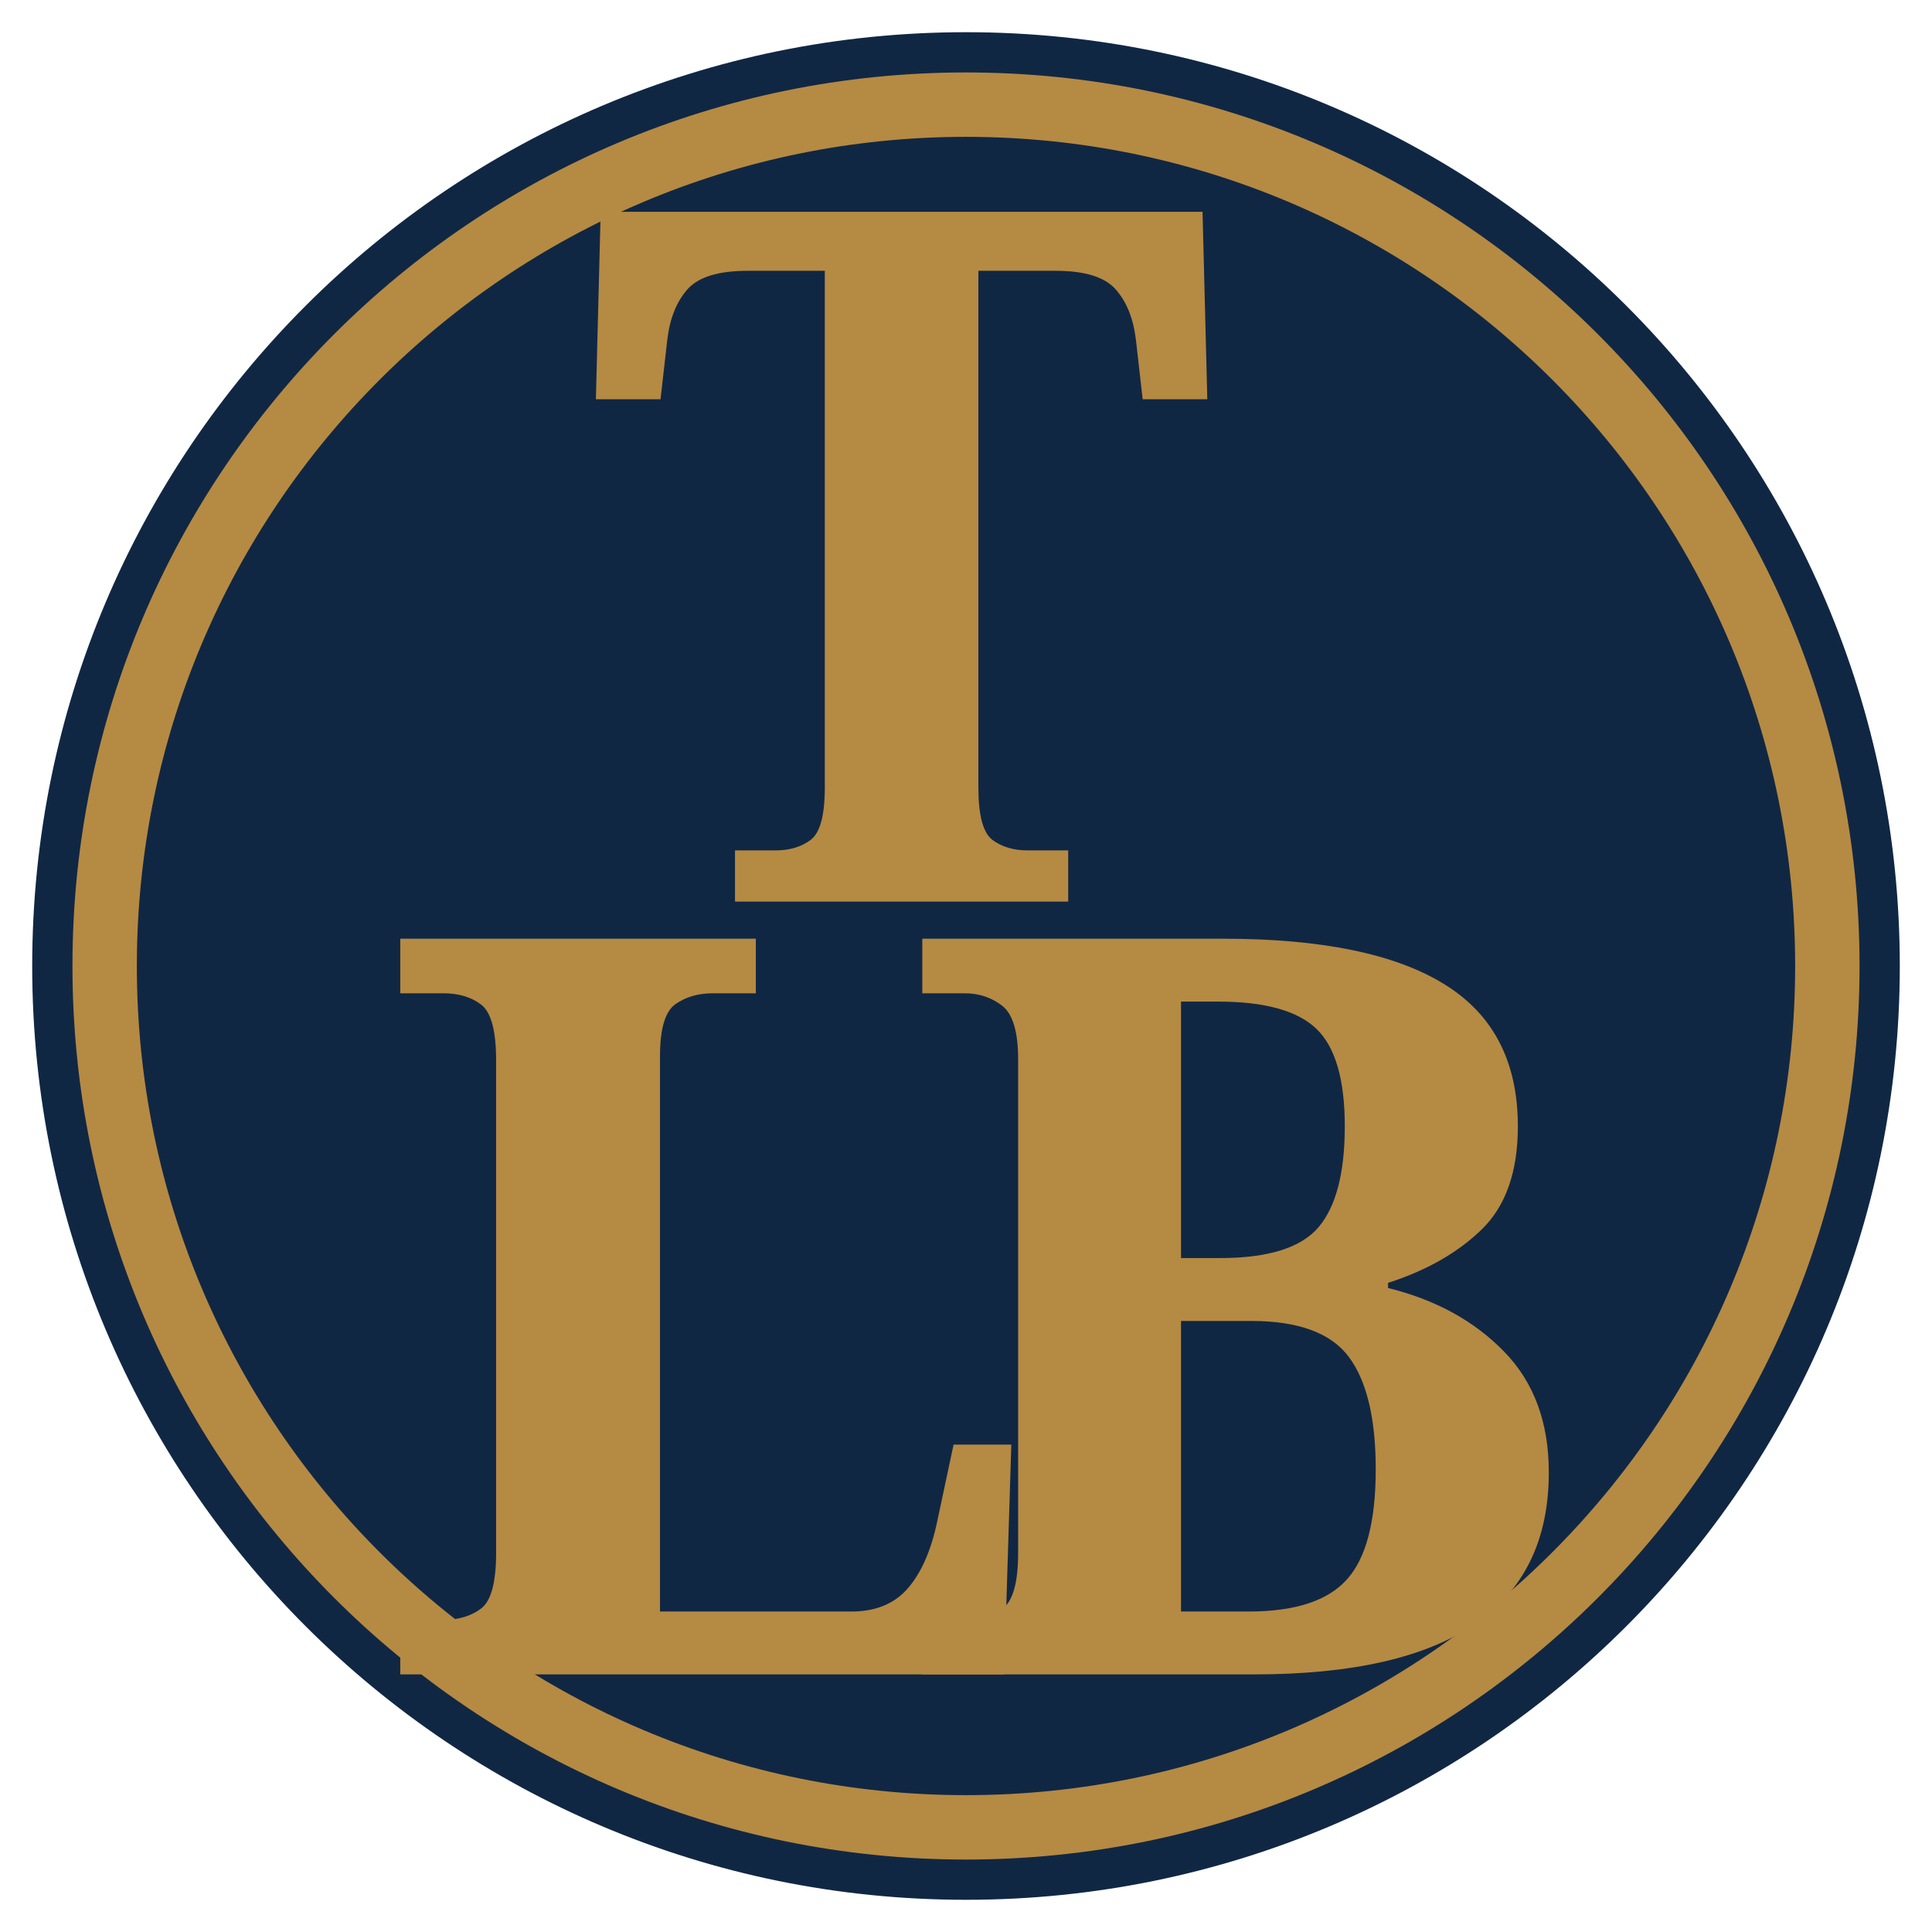
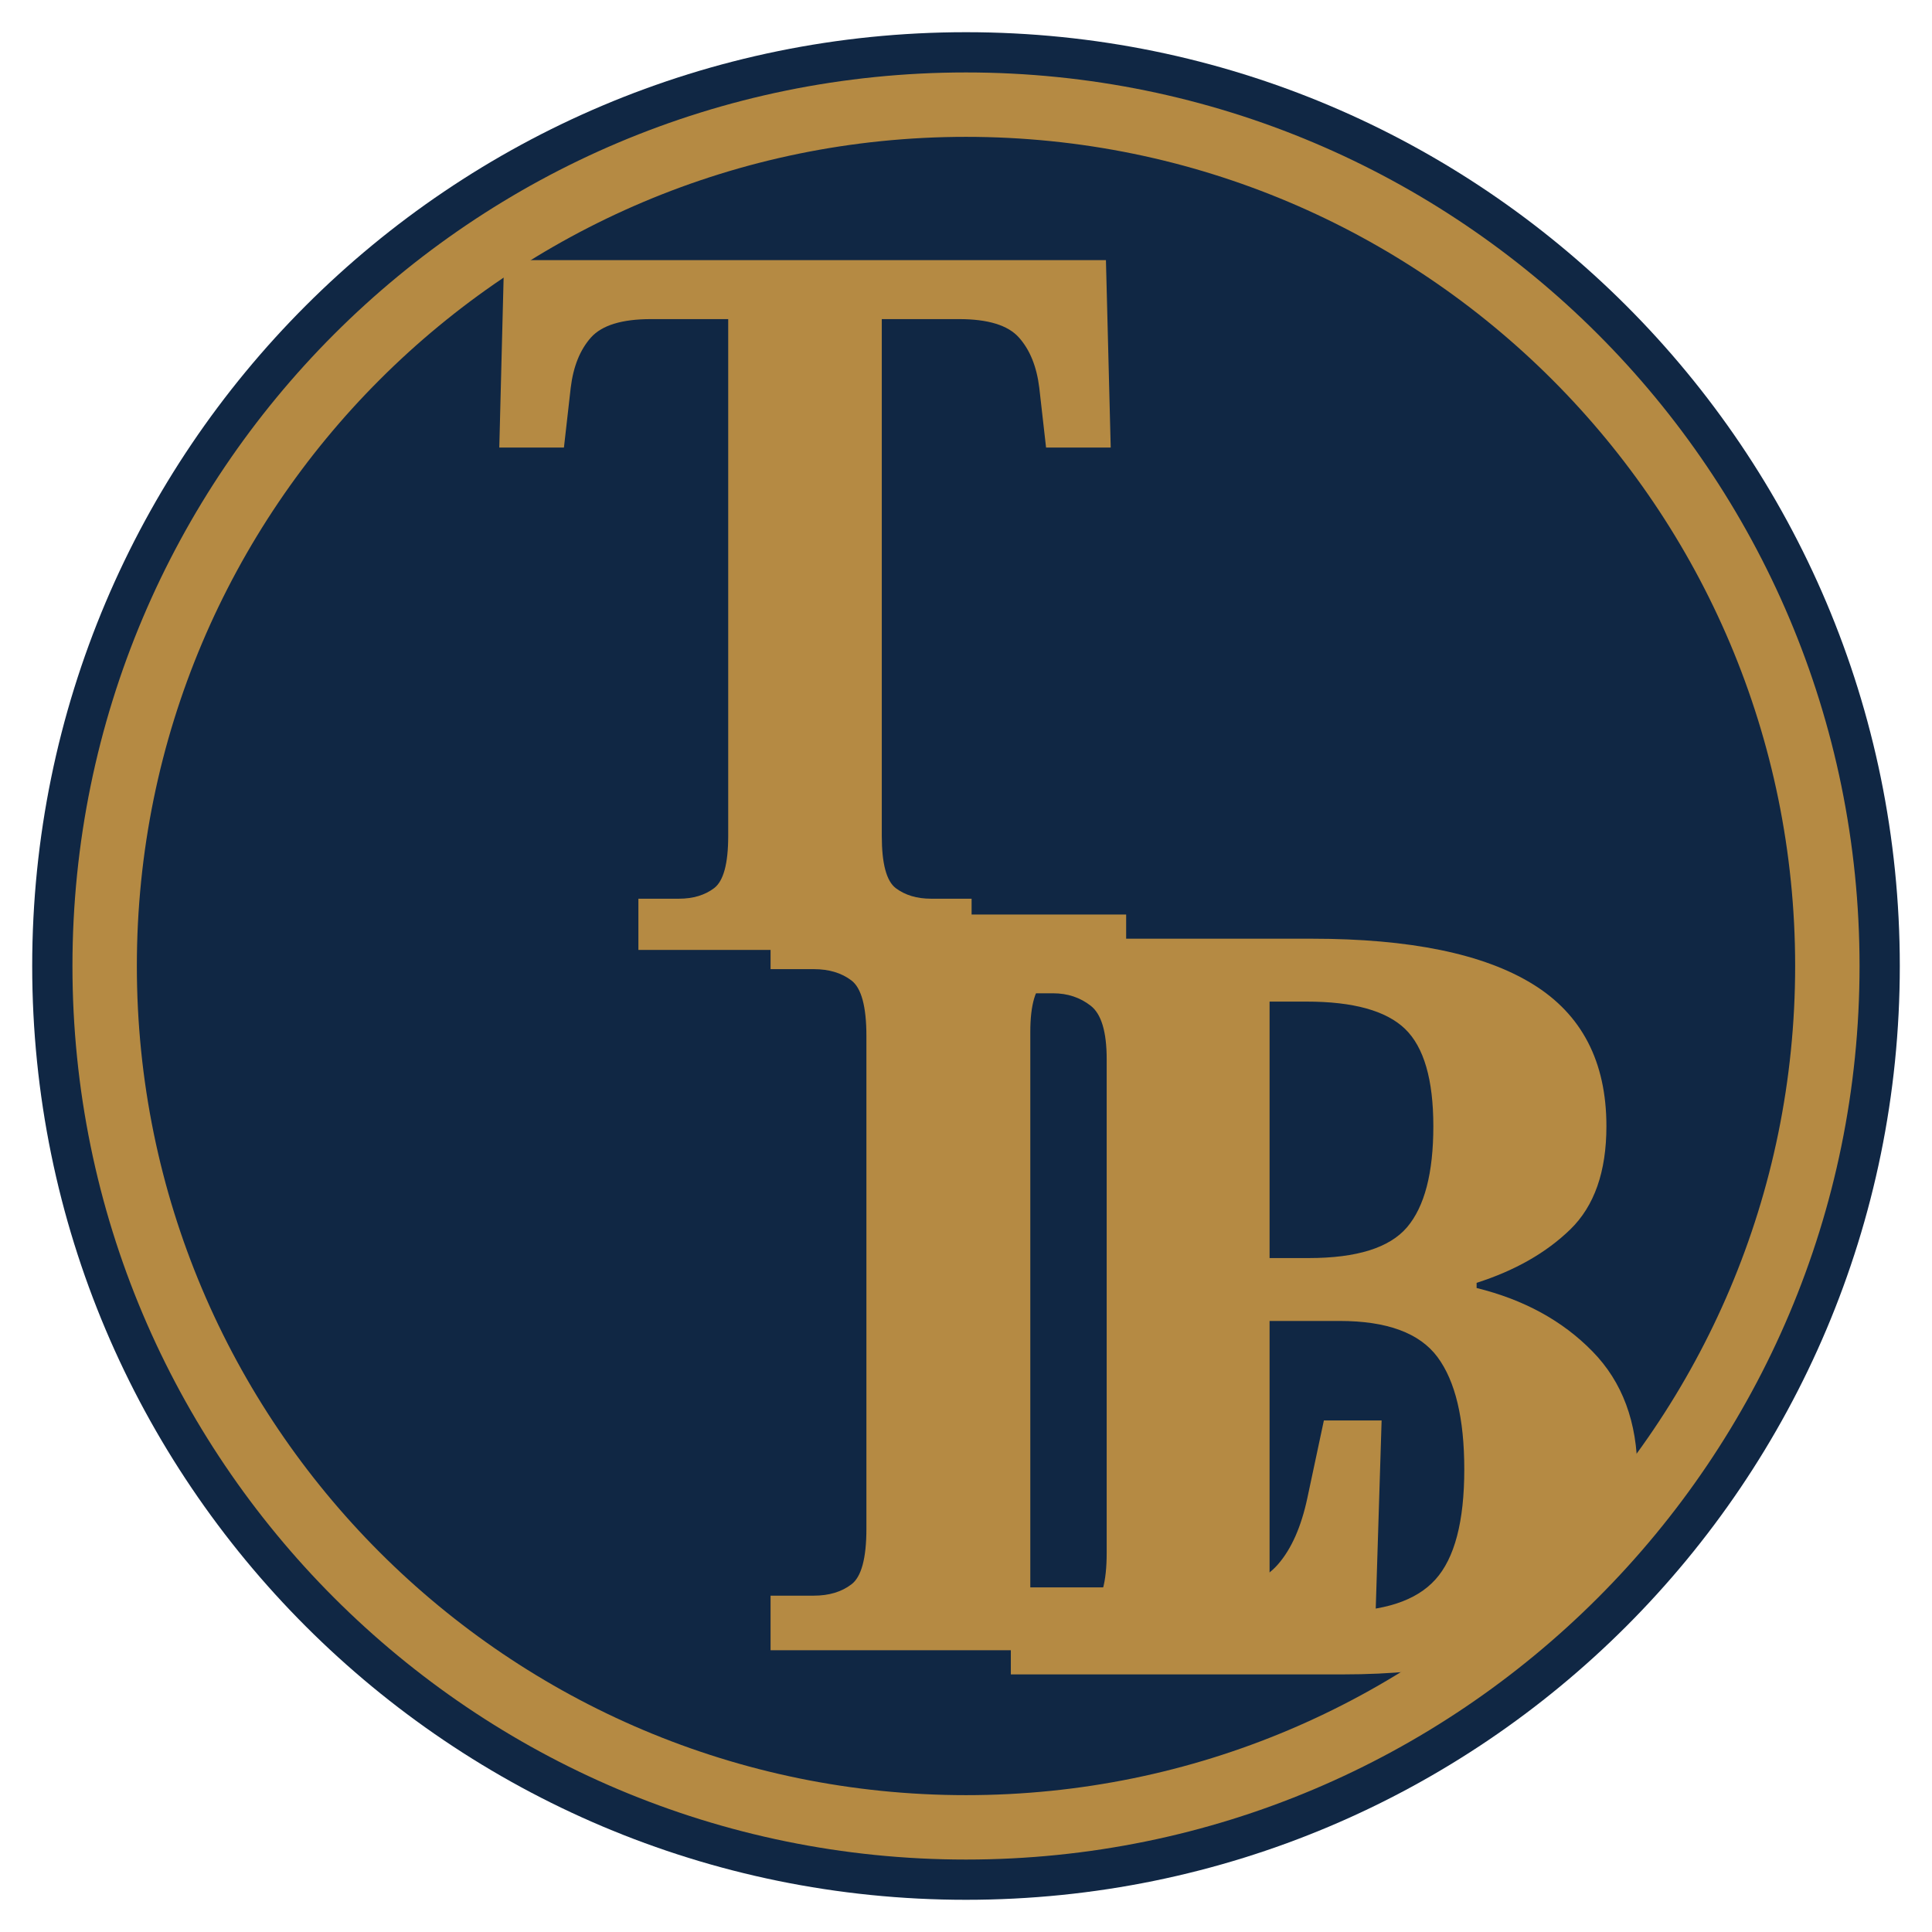
<svg xmlns="http://www.w3.org/2000/svg" viewBox="0 0 240 240">
  <circle cx="120" cy="120" r="116" fill="#102744" />
  <circle cx="120" cy="120" r="107" fill="none" stroke="#B58A43" stroke-width="8" />
-   <text x="112" y="112" text-anchor="middle" font-family="'Cormorant Garamond',Georgia,serif" font-size="120" font-weight="700" fill="#B58A43">T</text>
-   <text x="88" y="208" text-anchor="middle" font-family="'Cormorant Garamond',Georgia,serif" font-size="128" font-weight="700" fill="#B58A43">L</text>
-   <text x="154" y="208" text-anchor="middle" font-family="'Cormorant Garamond',Georgia,serif" font-size="128" font-weight="700" fill="#B58A43">B</text>
+   <text x="100" y="118" text-anchor="middle" font-family="'Cormorant Garamond',Georgia,serif" font-size="120" font-weight="700" fill="#B58A43">T</text>
+   <text x="134" y="205" text-anchor="middle" font-family="'Cormorant Garamond',Georgia,serif" font-size="128" font-weight="700" fill="#B58A43">L</text>
+   <text x="165" y="208" text-anchor="middle" font-family="'Cormorant Garamond',Georgia,serif" font-size="128" font-weight="700" fill="#B58A43">B</text>
</svg>
